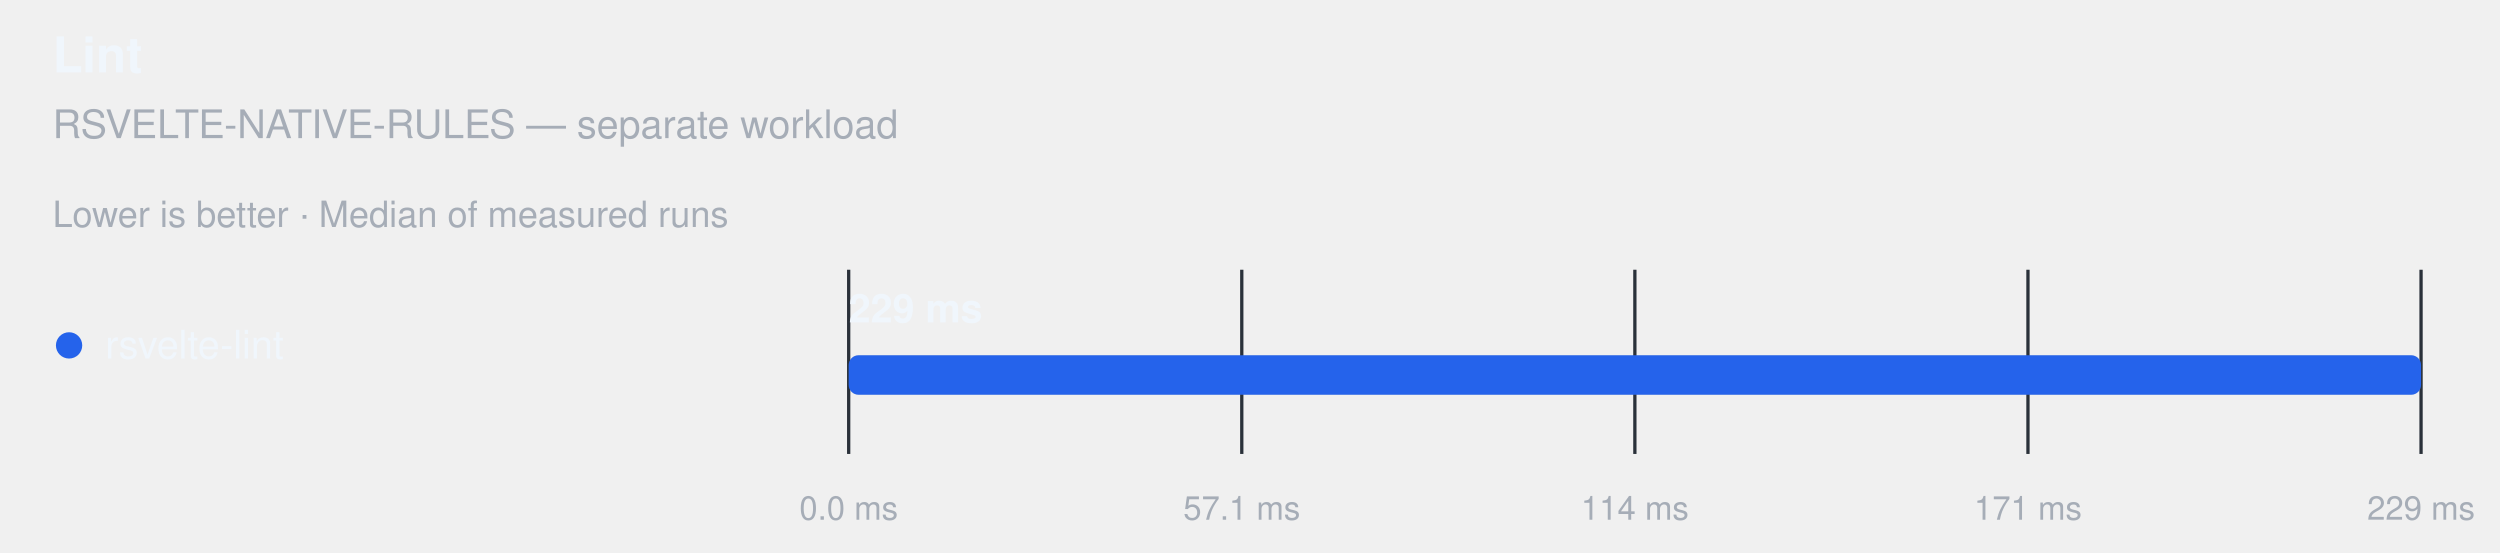
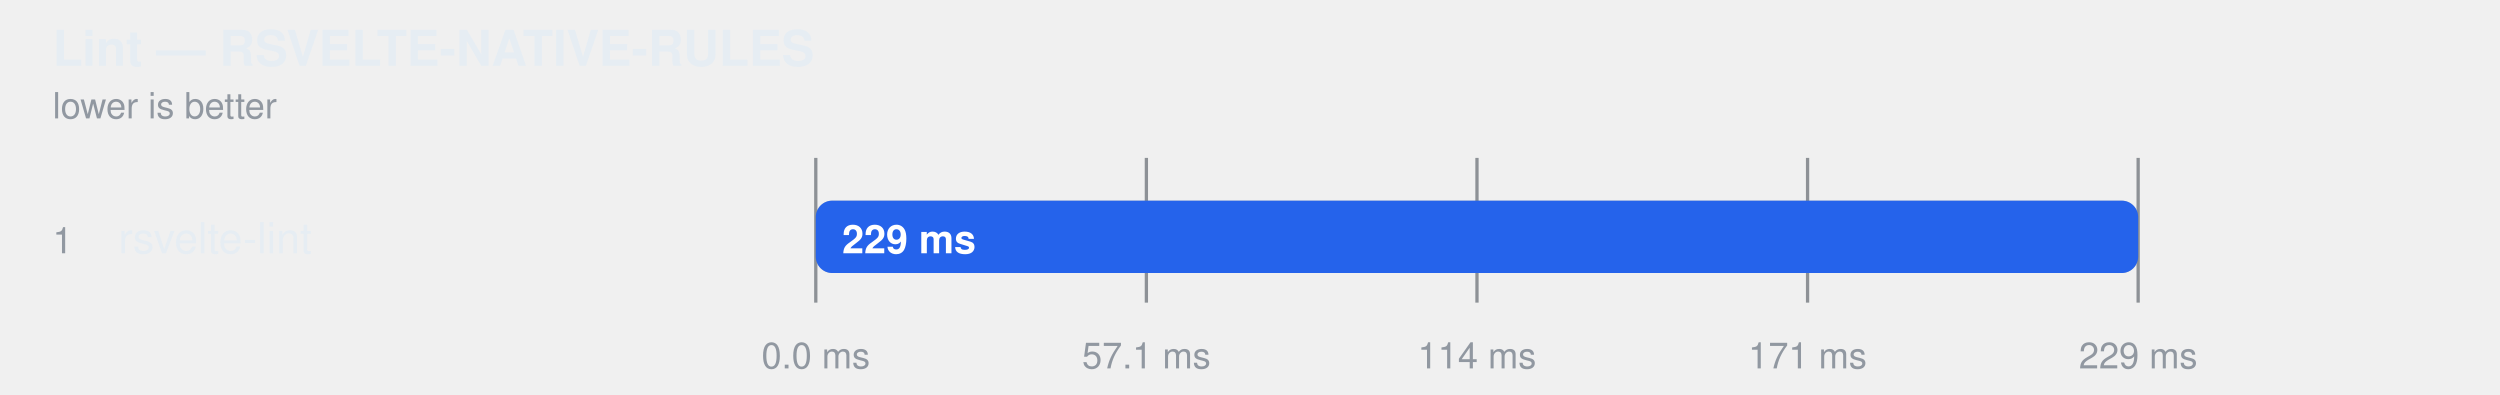
- <svg xmlns="http://www.w3.org/2000/svg" width="760" height="168" viewBox="0 0 760 168" role="img" aria-label="Lint">
-   <style>text{font-family:-apple-system,BlinkMacSystemFont,"Segoe UI",Helvetica,Arial,sans-serif;}</style>
-   <text x="16" y="22" fill="#f0f6fc" font-size="15" font-weight="600">Lint</text>
-   <text x="16" y="42" fill="#a6adb7" font-size="12">RSVELTE-NATIVE-RULES — separate workload</text>
-   <text x="16" y="69" fill="#a6adb7" font-size="11">Lower is better · Median of measured runs</text>
-   <line x1="258" y1="82" x2="258" y2="138" stroke="#2a313a" />
-   <text x="258" y="158" fill="#a6adb7" font-size="10" text-anchor="middle">0.0 ms</text>
-   <line x1="377.5" y1="82" x2="377.5" y2="138" stroke="#2a313a" />
-   <text x="377.5" y="158" fill="#a6adb7" font-size="10" text-anchor="middle">57.1 ms</text>
-   <line x1="497" y1="82" x2="497" y2="138" stroke="#2a313a" />
-   <text x="497" y="158" fill="#a6adb7" font-size="10" text-anchor="middle">114 ms</text>
-   <line x1="616.5" y1="82" x2="616.5" y2="138" stroke="#2a313a" />
-   <text x="616.5" y="158" fill="#a6adb7" font-size="10" text-anchor="middle">171 ms</text>
-   <line x1="736" y1="82" x2="736" y2="138" stroke="#2a313a" />
-   <text x="736" y="158" fill="#a6adb7" font-size="10" text-anchor="middle">229 ms</text>
-   <g data-tool="rsvelte-lint">
-     <circle cx="21" cy="105" r="4" fill="#2563eb" />
-     <text x="32" y="109" fill="#f0f6fc" font-size="12" font-weight="500">rsvelte-lint</text>
-     <rect x="258" y="108" width="478" height="12" rx="3" fill="#6e768133" />
-     <rect data-series="primary" x="258" y="108" width="478.00" height="12" rx="3" fill="#2563eb" />
-     <text x="258" y="98" fill="#f0f6fc" font-size="12" font-weight="600">229 ms</text>
-   </g>
+ <svg xmlns="http://www.w3.org/2000/svg" width="760" height="120" viewBox="0 0 760 120" role="img" aria-label="Lint — RSVELTE-NATIVE-RULES">
+   <style>
+     text { font-family: -apple-system, BlinkMacSystemFont, "Segoe UI", Helvetica, Arial, sans-serif; }
+   </style>
+   <text fill="#e6edf3" x="16" y="20" font-size="15" font-weight="600">Lint — RSVELTE-NATIVE-RULES</text>
+   <text fill="#9198a1" x="16" y="36" font-size="11">lower is better</text>
+   <line x1="248" y1="48" x2="248" y2="92" stroke="#3d444d" stroke-opacity="0.55" />
+   <text fill="#9198a1" x="248" y="112" text-anchor="middle" font-size="11">0.0 ms</text>
+   <line x1="348.5" y1="48" x2="348.5" y2="92" stroke="#3d444d" stroke-opacity="0.55" />
+   <text fill="#9198a1" x="348.5" y="112" text-anchor="middle" font-size="11">57.1 ms</text>
+   <line x1="449" y1="48" x2="449" y2="92" stroke="#3d444d" stroke-opacity="0.55" />
+   <text fill="#9198a1" x="449" y="112" text-anchor="middle" font-size="11">114 ms</text>
+   <line x1="549.5" y1="48" x2="549.5" y2="92" stroke="#3d444d" stroke-opacity="0.55" />
+   <text fill="#9198a1" x="549.5" y="112" text-anchor="middle" font-size="11">171 ms</text>
+   <line x1="650" y1="48" x2="650" y2="92" stroke="#3d444d" stroke-opacity="0.55" />
+   <text fill="#9198a1" x="650" y="112" text-anchor="middle" font-size="11">229 ms</text>
+   <text fill="#9198a1" x="16" y="77" font-size="11">1</text>
+   <text fill="#e6edf3" x="36" y="77" font-size="13">rsvelte-lint</text>
+   <rect x="248" y="61" width="402" height="22" rx="5" fill="#6e768166" />
+   <rect x="248" y="61" width="402.0" height="22" rx="5" fill="#2563eb" />
+   <text fill="#ffffff" x="256" y="77" font-size="12" font-weight="600">229 ms</text>
</svg>
